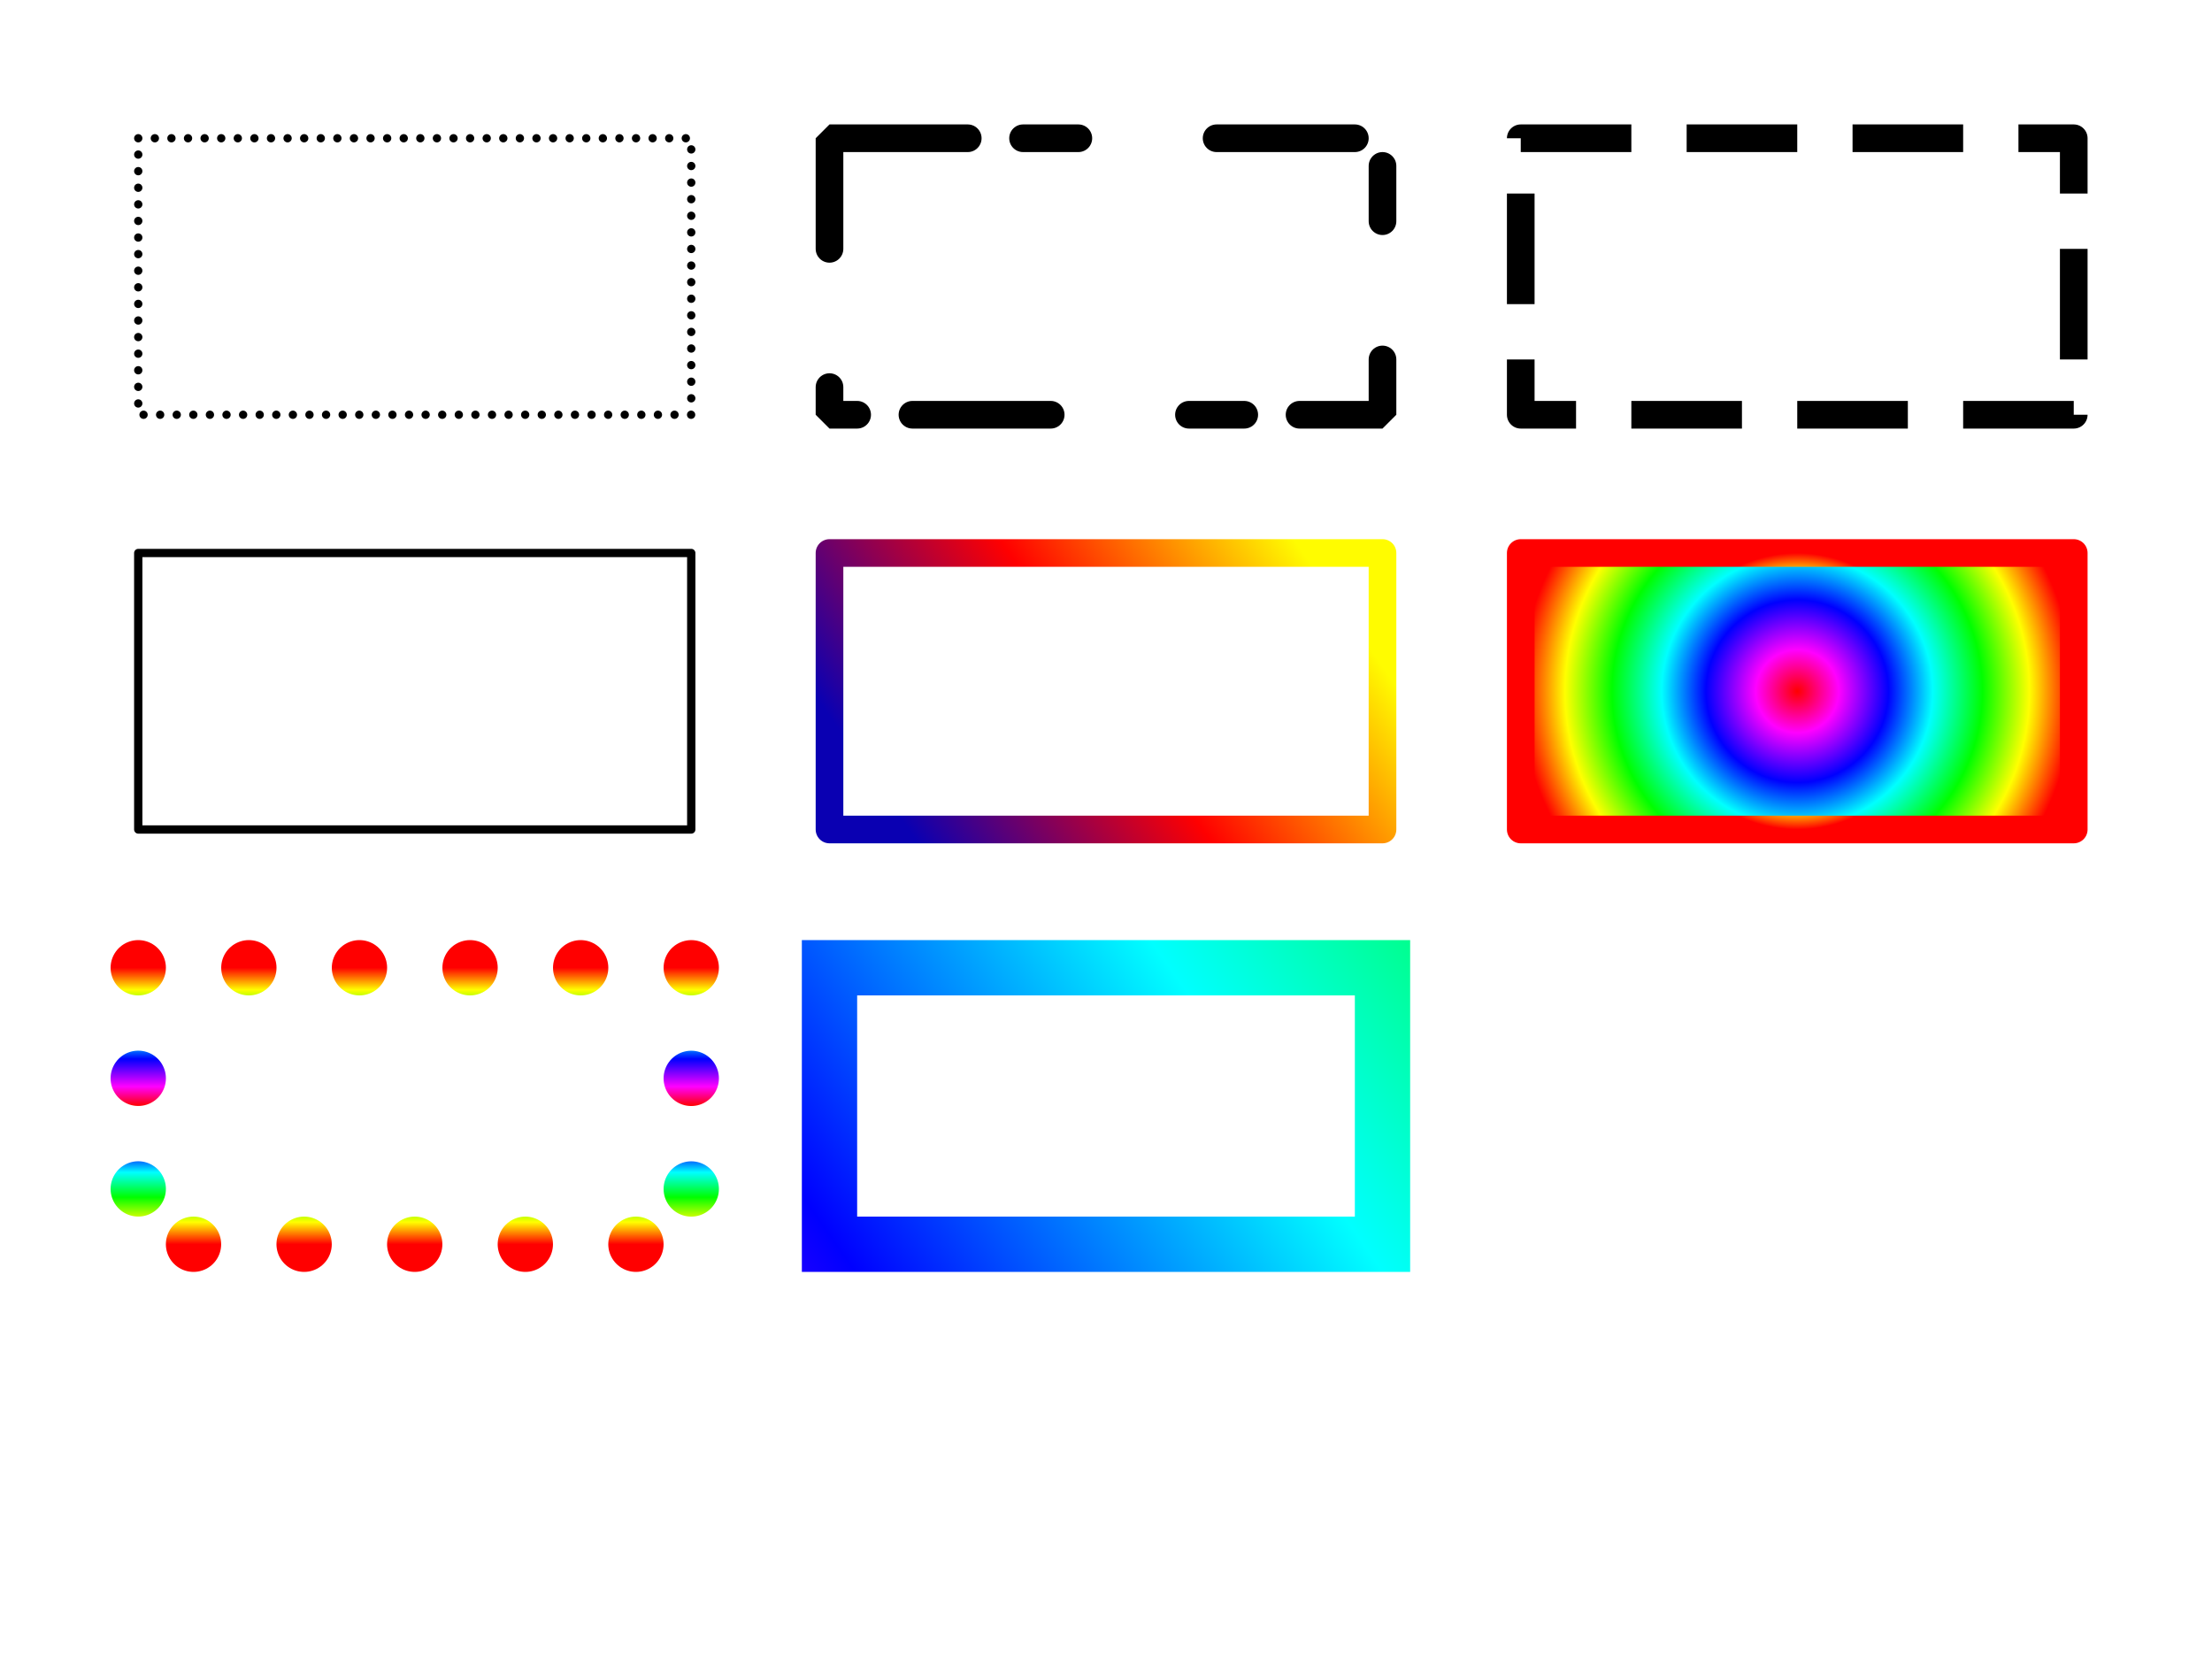
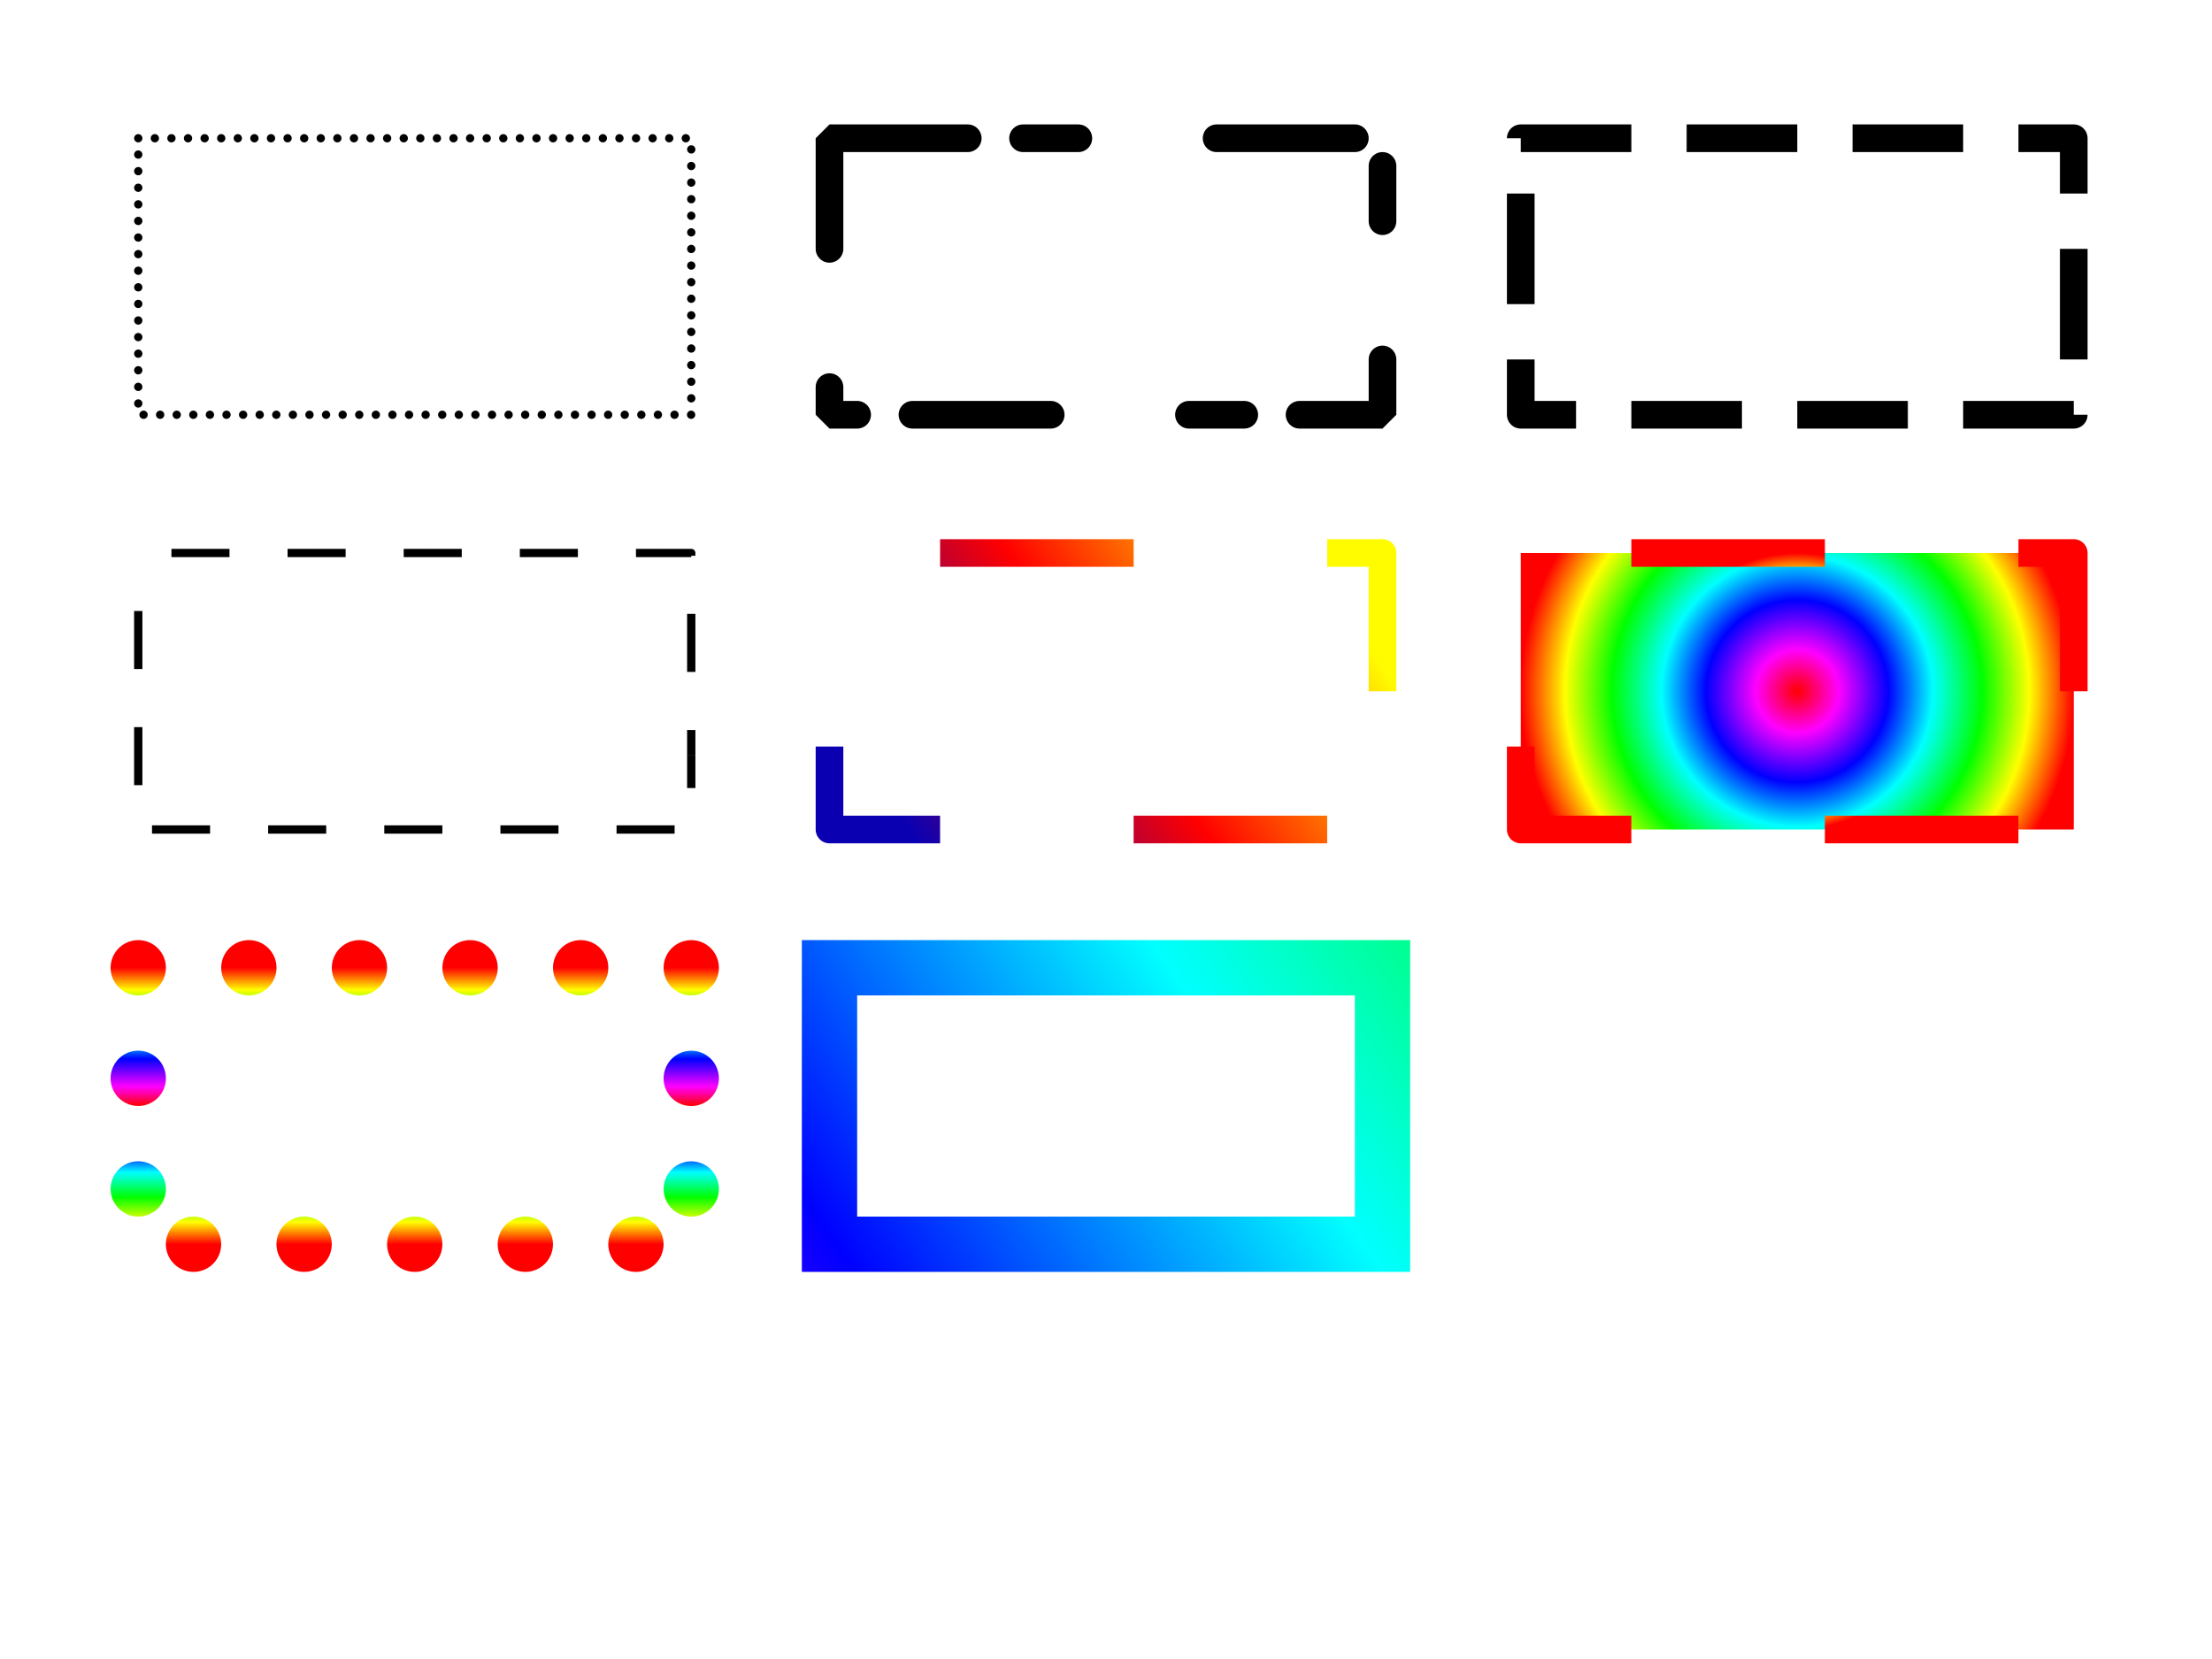
<svg xmlns="http://www.w3.org/2000/svg" preserveAspectRatio="none" width="800" height="600" viewBox="0 0 800 600">
  <defs>
    <style>

      .cls-3 {
        stroke: #000000;
        stroke-linecap: round;
        stroke-width: 3px;
        stroke-dasharray: 0.001,6;
        fill: none;
      }

      .cls-4 {
        stroke: #000000;
        stroke-linecap: round;
        stroke-linejoin: bevel;
        stroke-width: 10px;
        stroke-dasharray: 50,20,20,50;
        fill: none;
      }

      .cls-5 {
        stroke: #000000;
        stroke-linejoin: round;
        stroke-width: 10px;
        stroke-dasharray: 40,20;
        fill: none;
      }

      .cls-6 {
        stroke: #000000;
        stroke-linejoin: round;
        stroke-width: 3px;
-         stroke-dasharray: NaN,12,9;
+         stroke-dasharray: 0.001,12,9;
        fill: none;
      }

      .cls-7 {
        stroke: url(#linear-gradient-1);
        stroke-linejoin: round;
        stroke-width: 10px;
-         stroke-dasharray: NaN,40,30;
+         stroke-dasharray: 0.001,40,30;
        fill: none;
      }

      .cls-8 {
        fill: url(#radial-gradient-1);
        stroke: url(#radial-gradient-2);
        stroke-linejoin: round;
        stroke-width: 10px;
-         stroke-dasharray: NaN,40,30;
+         stroke-dasharray: 0.001,40,30;
      }

      .cls-9 {
        stroke: url(#linear-gradient-2);
        stroke-linecap: round;
        stroke-width: 20px;
        stroke-dasharray: 0.001,40;
        fill: none;
      }

      .cls-10 {
        stroke: url(#linear-gradient-3);
        stroke-width: 20px;
        fill: none;
      }
    </style>
    <linearGradient id="linear-gradient-1" gradientUnits="userSpaceOnUse" x1="328.593" y1="300" x2="471.407" y2="200">
      <stop offset="0" stop-color="#0a00b2" />
      <stop offset="0.5" stop-color="#ff0000" />
      <stop offset="1" stop-color="#fffc00" />
    </linearGradient>
    <radialGradient id="radial-gradient-1" gradientUnits="userSpaceOnUse" cx="650" cy="250" r="100">
      <stop offset="0" stop-color="#ff0000" />
      <stop offset="0.15" stop-color="#ff00ff" />
      <stop offset="0.33" stop-color="#0000ff" />
      <stop offset="0.49" stop-color="#00ffff" />
      <stop offset="0.67" stop-color="#00ff00" />
      <stop offset="0.84" stop-color="#ffff00" />
      <stop offset="1" stop-color="#ff0000" />
    </radialGradient>
    <radialGradient id="radial-gradient-2" gradientUnits="userSpaceOnUse" cx="650" cy="250" r="50">
      <stop offset="0" stop-color="#ff0000" />
      <stop offset="0.15" stop-color="#ff00ff" />
      <stop offset="0.33" stop-color="#0000ff" />
      <stop offset="0.49" stop-color="#00ffff" />
      <stop offset="0.67" stop-color="#00ff00" />
      <stop offset="0.84" stop-color="#ffff00" />
      <stop offset="1" stop-color="#ff0000" />
    </radialGradient>
    <linearGradient id="linear-gradient-2" gradientUnits="userSpaceOnUse" x1="150" y1="450" x2="150" y2="350">
      <stop offset="0" stop-color="#ff0000" />
      <stop offset="0.08" stop-color="#ffff00" />
      <stop offset="0.17" stop-color="#00ff00" />
      <stop offset="0.26" stop-color="#00ffff" />
      <stop offset="0.33" stop-color="#0000ff" />
      <stop offset="0.43" stop-color="#ff00ff" />
      <stop offset="0.5" stop-color="#ff0000" />
      <stop offset="0.5" stop-color="#ff0000" />
      <stop offset="0.57" stop-color="#ff00ff" />
      <stop offset="0.67" stop-color="#0000ff" />
      <stop offset="0.74" stop-color="#00ffff" />
      <stop offset="0.83" stop-color="#00ff00" />
      <stop offset="0.92" stop-color="#ffff00" />
      <stop offset="1" stop-color="#ff0000" />
    </linearGradient>
    <linearGradient id="linear-gradient-3" gradientUnits="userSpaceOnUse" x1="0" y1="580.083" x2="800" y2="19.917">
      <stop offset="0" stop-color="#ff0000" />
      <stop offset="0.15" stop-color="#ff00ff" />
      <stop offset="0.33" stop-color="#0000ff" />
      <stop offset="0.49" stop-color="#00ffff" />
      <stop offset="0.67" stop-color="#00ff00" />
      <stop offset="0.84" stop-color="#ffff00" />
      <stop offset="1" stop-color="#ff0000" />
    </linearGradient>
  </defs>
  <rect id="rect-1" class="cls-3" x="50" y="50" width="200" height="100" />
  <rect id="rect-2" class="cls-4" x="300" y="50" width="200" height="100" />
  <rect id="rect-3" class="cls-5" x="550" y="50" width="200" height="100" />
  <rect id="rect-4" class="cls-6" x="50" y="200" width="200" height="100" />
  <rect id="rect-5" class="cls-7" x="300" y="200" width="200" height="100" />
  <rect id="rect-6" class="cls-8" x="550" y="200" width="200" height="100" />
  <rect id="rect-7" class="cls-9" x="50" y="350" width="200" height="100" />
  <rect id="rect-8" class="cls-10" x="300" y="350" width="200" height="100" />
</svg>
